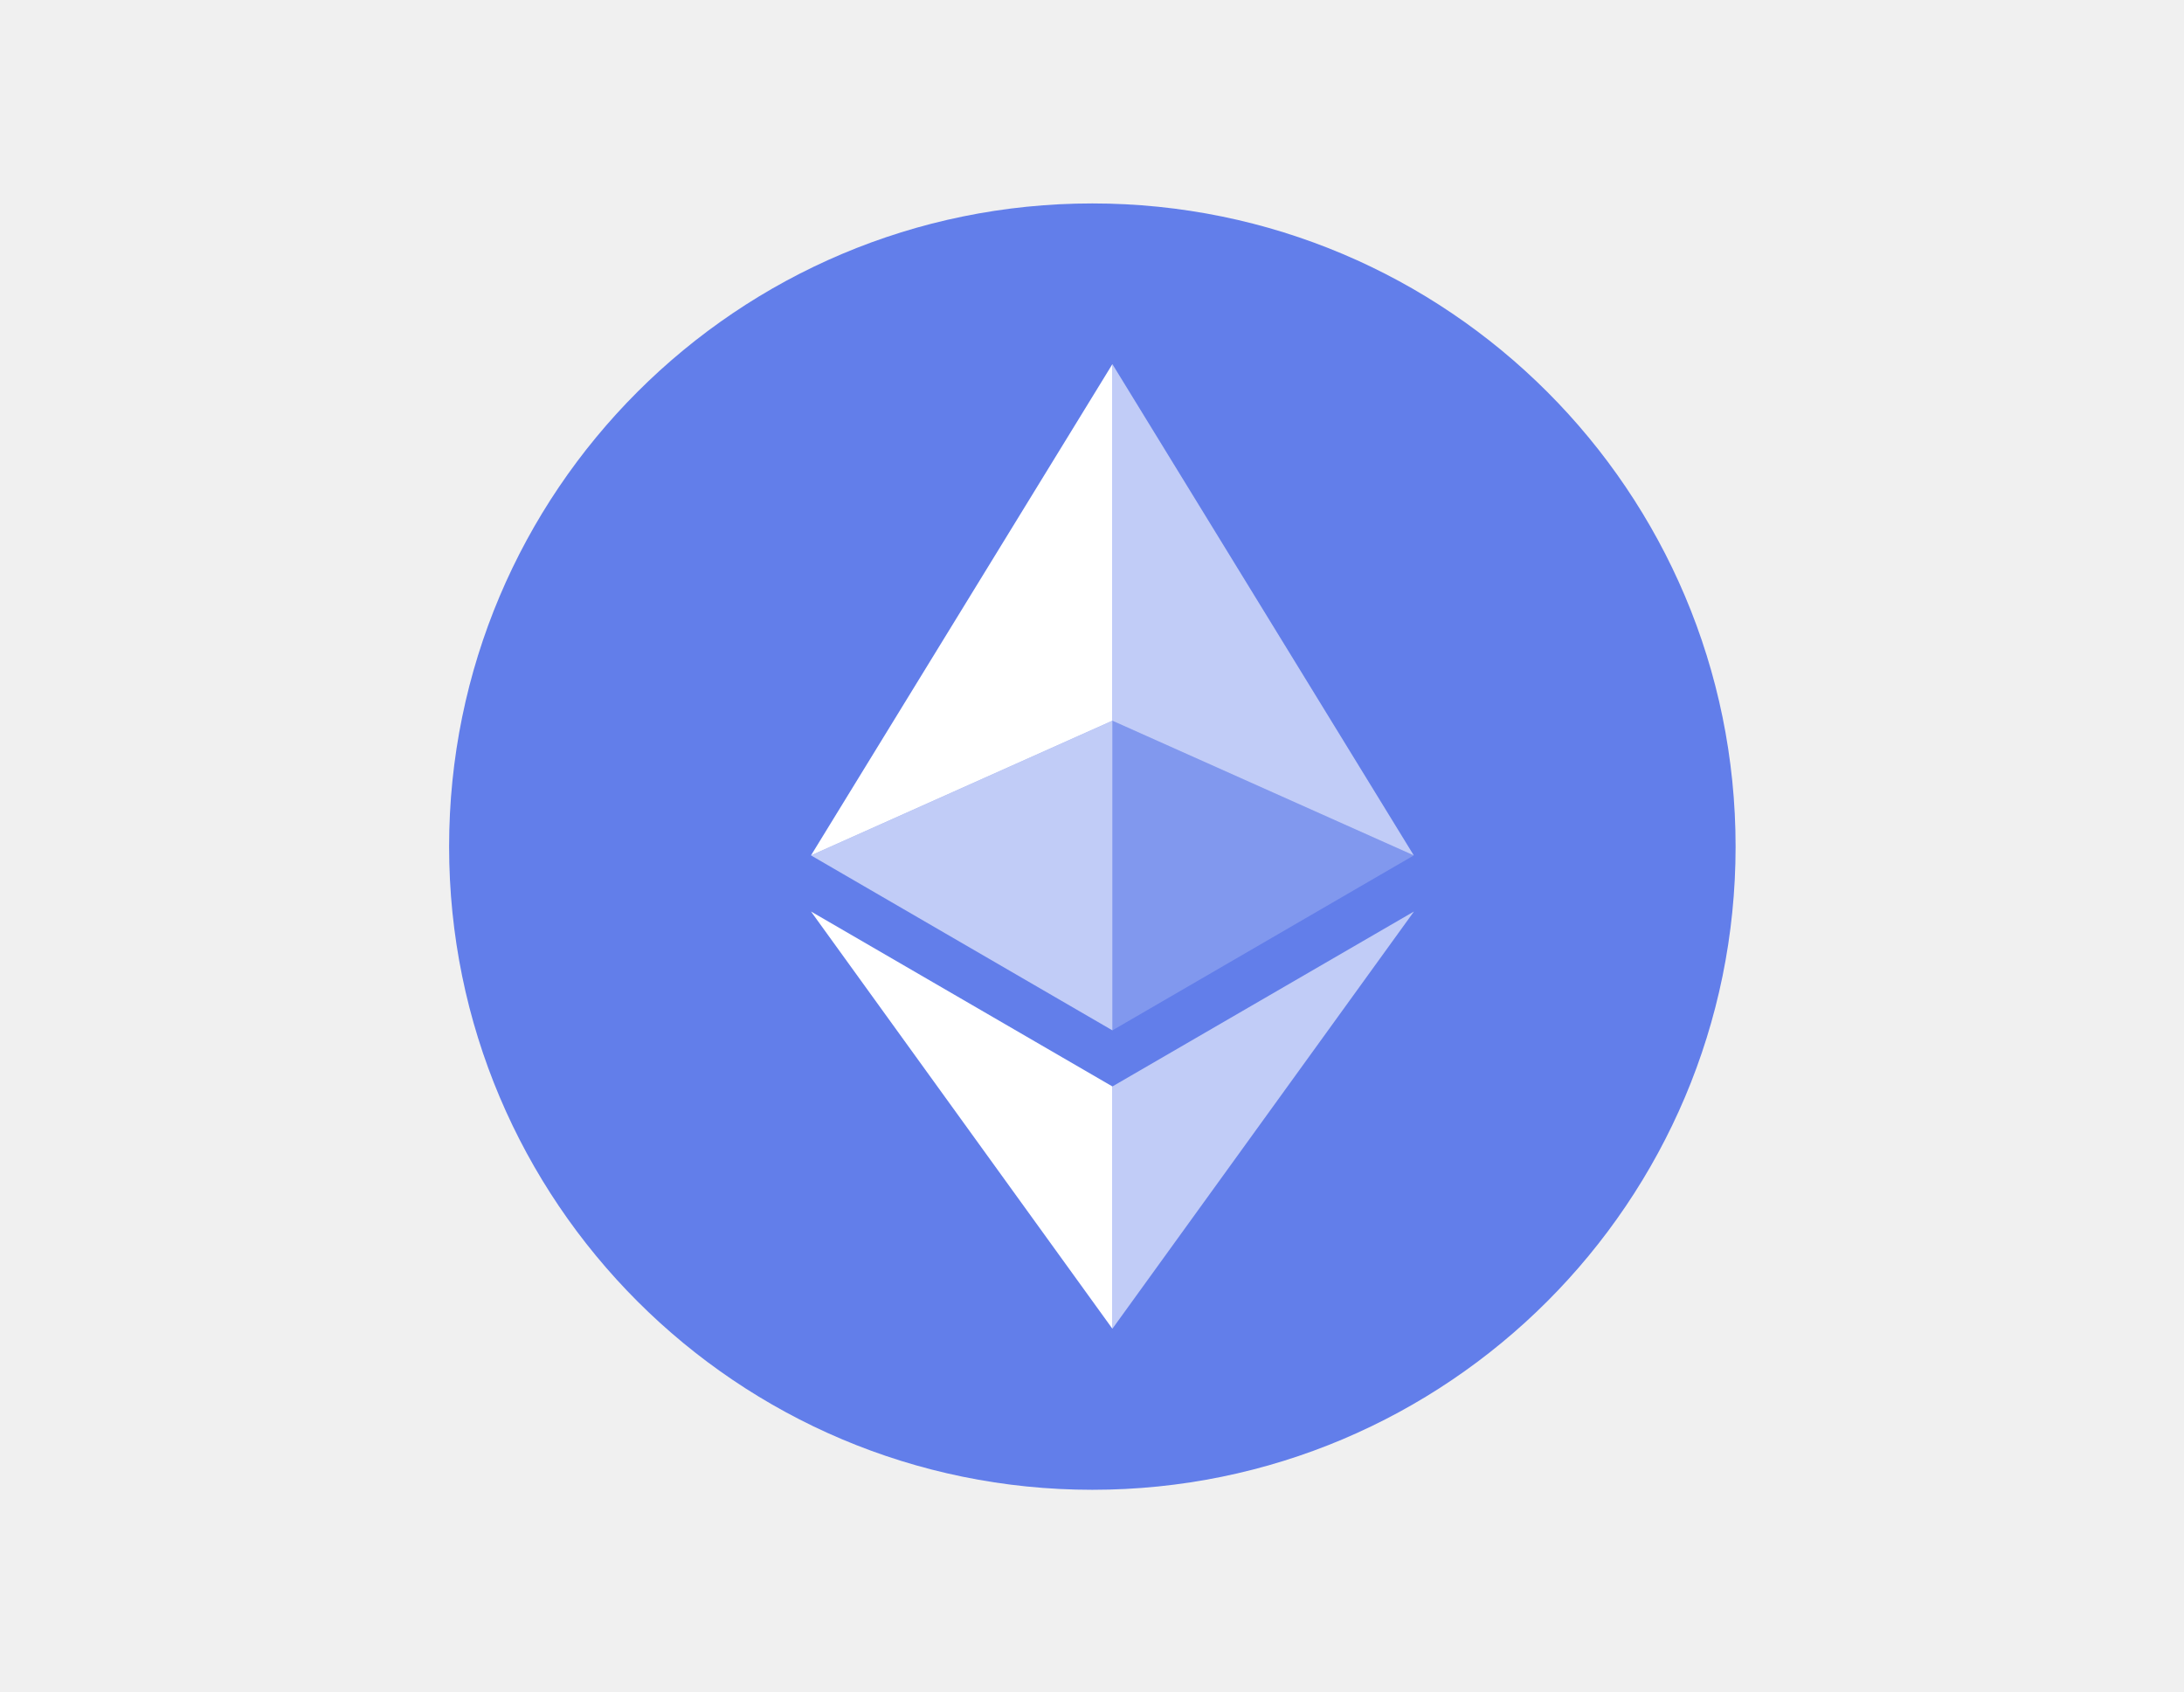
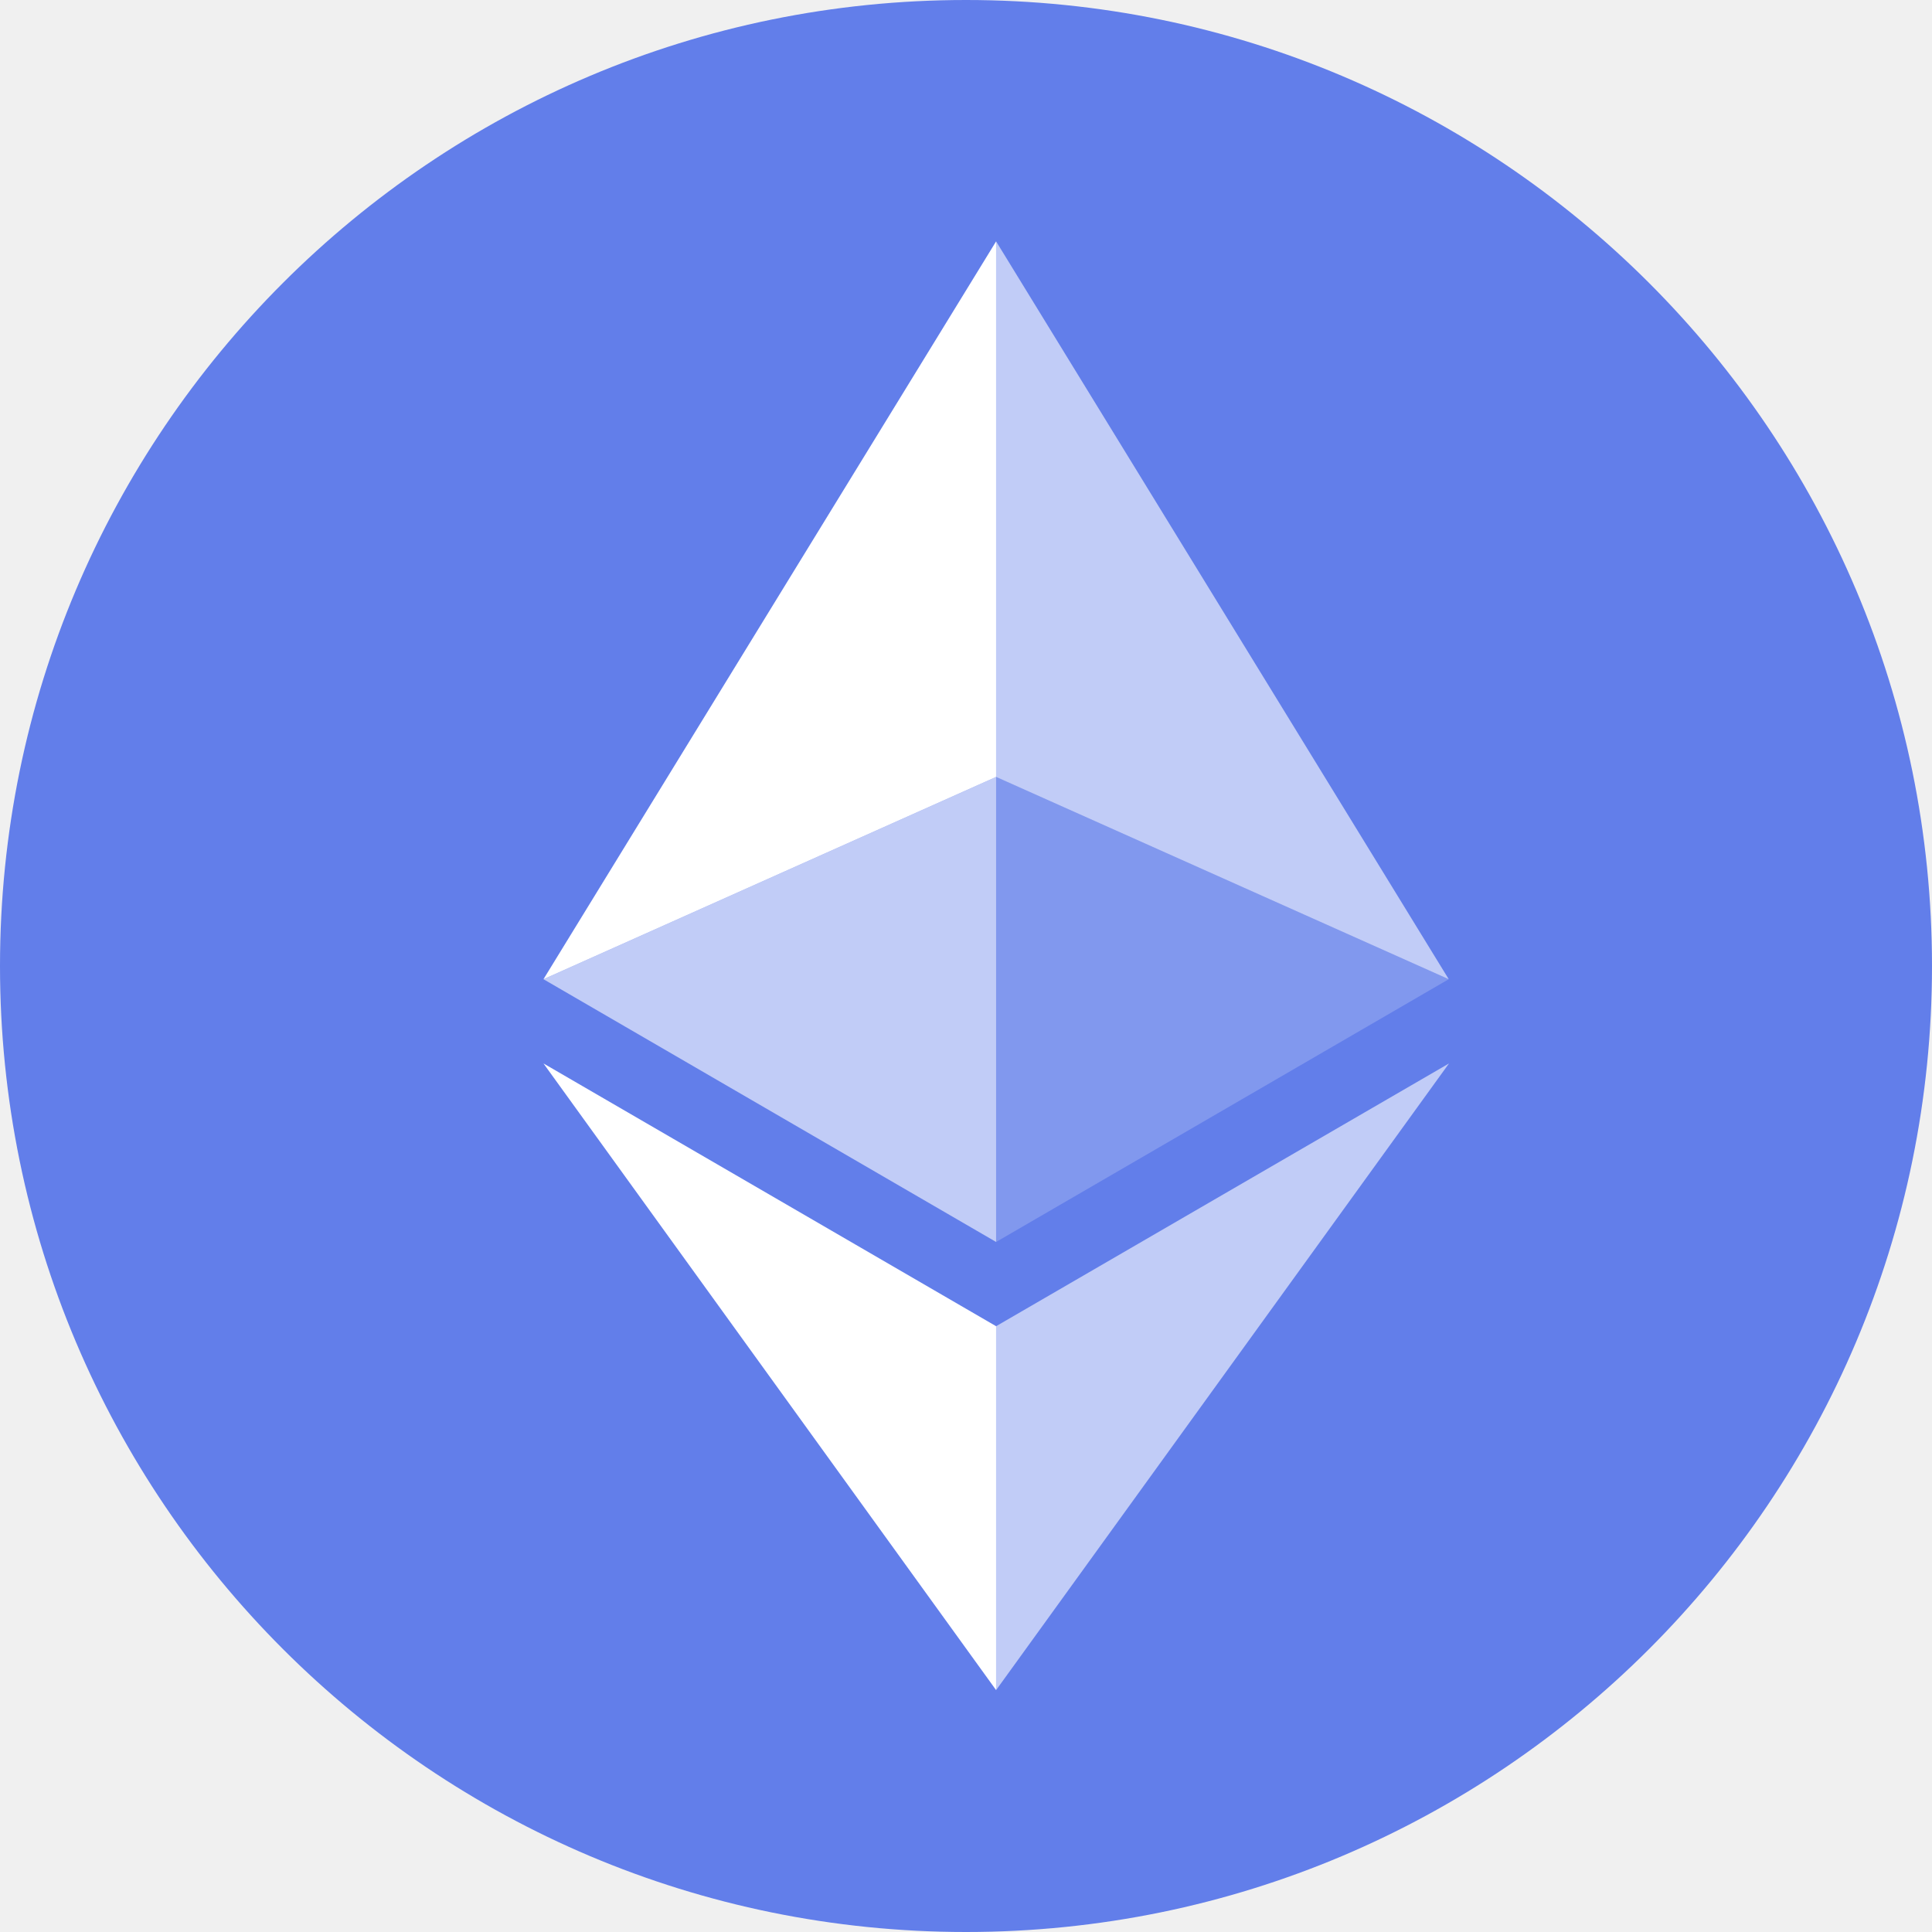
- <svg xmlns="http://www.w3.org/2000/svg" version="1.0" id="katman_1" x="0px" y="0px" viewBox="0 0 1242 962" style="enable-background:new 0 0 1242 962;" xml:space="preserve">
-   <style type="text/css">
- 	.st0{fill:#627EEA;}
- 	.st1{fill:#FFFFFF;fill-opacity:0.602;}
- 	.st2{fill:#FFFFFF;}
- 	.st3{fill:#FFFFFF;fill-opacity:0.2;}
- </style>
-   <g id="All">
+ <svg xmlns="http://www.w3.org/2000/svg" viewBox="170.13 -115.8 731.6 731.6" width="731.6" height="731.6">
+   <defs />
+   <g id="All" transform="matrix(1, 0, 0, 1, -85.27007, -231.4999)">
    <g id="Developer-Center" transform="translate(-1008, -2285)">
      <g id="Group-28" transform="translate(382, 2270.8)">
        <g id="Group-29" transform="translate(0, 0.200001)">
          <g id="Group-10" transform="translate(0, 14)">
            <g id="Group-13">
              <g id="Group-46" transform="translate(626.4, 0)">
                <g id="Group-45">
-                   <circle id="Oval" class="st0" cx="620.8" cy="481.5" r="365.8" />
-                   <polygon id="Path" class="st1" points="632.2,207.1 632.2,409.9 803.6,486.5         " />
-                   <polygon id="Path_1_" class="st2" points="632.2,207.1 460.8,486.5 632.2,409.9         " />
-                   <polygon id="Path_2_" class="st1" points="632.2,617.9 632.2,755.7 803.7,518.4         " />
-                   <polygon id="Path_3_" class="st2" points="632.2,755.7 632.2,617.9 460.8,518.4         " />
-                   <polygon id="Path_4_" class="st3" points="632.2,586 803.6,486.5 632.2,409.9         " />
+                   <circle id="Oval" class="st0" cx="620.8" cy="481.5" r="365.8" style="fill: rgb(98, 126, 234);" />
+                   <polygon id="Path" class="st1" points="632.2,207.1 632.2,409.9 803.6,486.5         " style="fill: rgb(255, 255, 255); fill-opacity: 0.602;" />
+                   <polygon id="Path_1_" class="st2" points="632.2,207.1 460.8,486.5 632.2,409.9         " style="fill: rgb(255, 255, 255);" />
+                   <polygon id="Path_2_" class="st1" points="632.2,617.9 632.2,755.7 803.7,518.4         " style="fill: rgb(255, 255, 255); fill-opacity: 0.602;" />
+                   <polygon id="Path_3_" class="st2" points="632.2,755.7 632.2,617.9 460.8,518.4         " style="fill: rgb(255, 255, 255);" />
+                   <polygon id="Path_4_" class="st3" points="632.2,586 803.6,486.5 632.2,409.9         " style="fill: rgb(255, 255, 255); fill-opacity: 0.2;" />
                </g>
-                 <polygon id="Path_5_" class="st1" points="460.8,486.5 632.2,586 632.2,409.9        " />
+                 <polygon id="Path_5_" class="st1" points="460.8,486.5 632.2,586 632.2,409.9        " style="fill: rgb(255, 255, 255); fill-opacity: 0.602;" />
              </g>
            </g>
          </g>
        </g>
      </g>
    </g>
  </g>
</svg>
